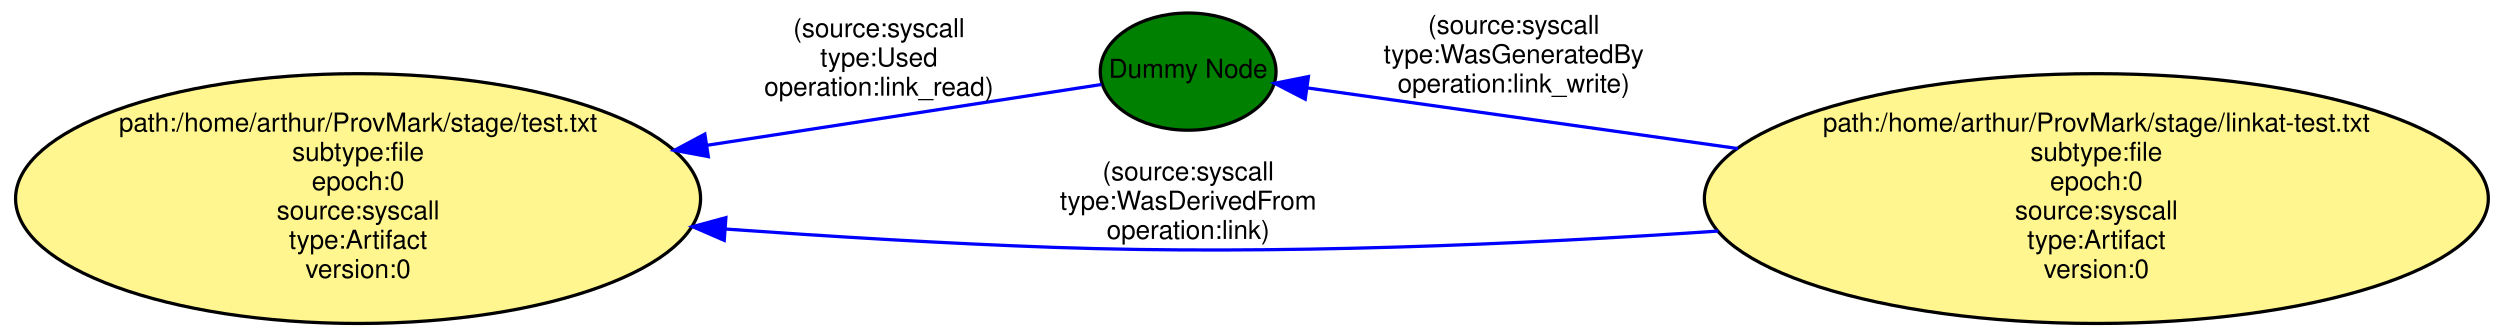
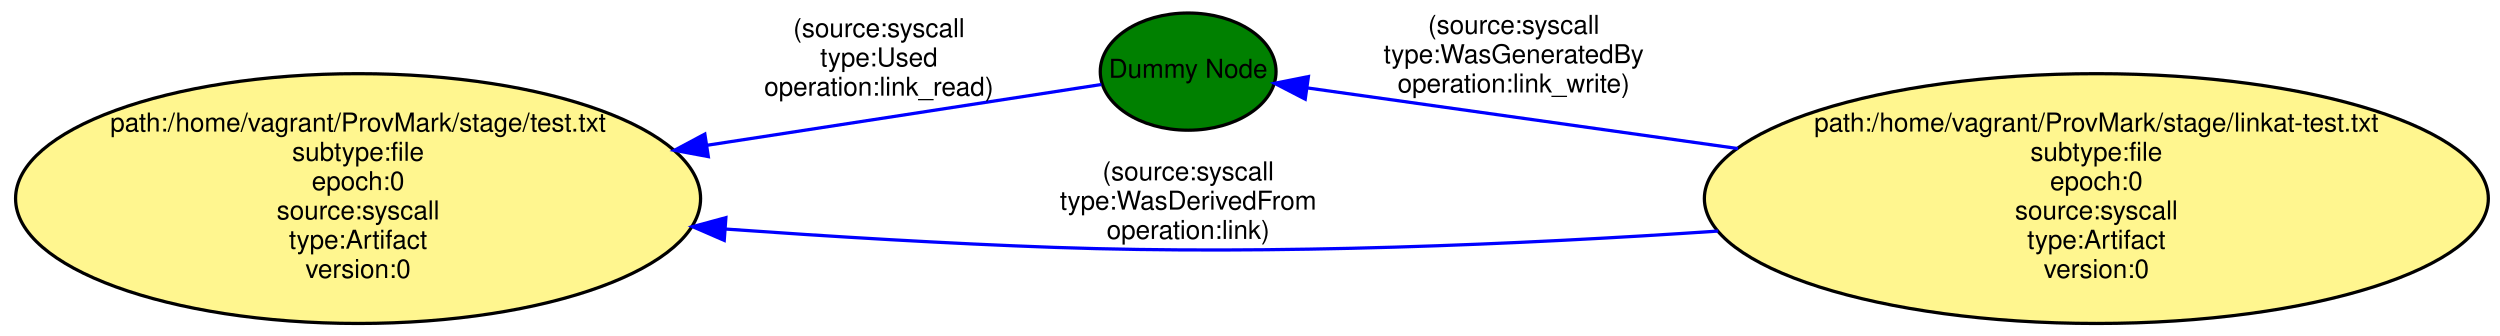
<svg xmlns="http://www.w3.org/2000/svg" width="768pt" height="103pt" viewBox="0.00 0.00 768.00 103.00">
  <g id="graph0" class="graph" transform="scale(1 1) rotate(0) translate(4 99)">
    <polygon fill="white" stroke="white" points="-4,5 -4,-99 765,-99 765,5 -4,5" />
    <g id="node1" class="node">
      <ellipse fill="green" stroke="black" cx="361" cy="-77" rx="27" ry="18" />
      <text text-anchor="middle" x="361" y="-75.1" font-family="Helvetica,sans-Serif" font-size="8.00">Dummy Node</text>
    </g>
    <g id="node2" class="node">
      <ellipse fill="#fff68f" stroke="black" cx="106" cy="-38" rx="105.218" ry="38.368" />
-       <text text-anchor="middle" x="106" y="-58.6" font-family="Helvetica,sans-Serif" font-size="8.00">path:/home/arthur/ProvMark/stage/test.txt</text>
+       <text text-anchor="middle" x="106" y="-58.6" font-family="Helvetica,sans-Serif" font-size="8.00">path:/home/vagrant/ProvMark/stage/test.txt</text>
      <text text-anchor="middle" x="106" y="-49.6" font-family="Helvetica,sans-Serif" font-size="8.00">subtype:file</text>
      <text text-anchor="middle" x="106" y="-40.6" font-family="Helvetica,sans-Serif" font-size="8.00">epoch:0</text>
      <text text-anchor="middle" x="106" y="-31.6" font-family="Helvetica,sans-Serif" font-size="8.00">source:syscall</text>
      <text text-anchor="middle" x="106" y="-22.6" font-family="Helvetica,sans-Serif" font-size="8.00">type:Artifact</text>
      <text text-anchor="middle" x="106" y="-13.6" font-family="Helvetica,sans-Serif" font-size="8.00">version:0</text>
    </g>
    <g id="edge1" class="edge">
      <path fill="none" stroke="blue" d="M334.349,-73.046C305.793,-68.644 257.782,-61.243 213.218,-54.374" />
      <polygon fill="blue" stroke="blue" points="213.593,-50.89 203.176,-52.826 212.526,-57.808 213.593,-50.89" />
      <text text-anchor="middle" x="266" y="-87.6" font-family="Helvetica,sans-Serif" font-size="8.00">(source:syscall</text>
      <text text-anchor="middle" x="266" y="-78.6" font-family="Helvetica,sans-Serif" font-size="8.00">type:Used</text>
      <text text-anchor="middle" x="266" y="-69.6" font-family="Helvetica,sans-Serif" font-size="8.00">operation:link_read)</text>
    </g>
    <g id="node3" class="node">
      <ellipse fill="#fff68f" stroke="black" cx="640" cy="-38" rx="120.417" ry="38.368" />
-       <text text-anchor="middle" x="640" y="-58.6" font-family="Helvetica,sans-Serif" font-size="8.00">path:/home/arthur/ProvMark/stage/linkat-test.txt</text>
+       <text text-anchor="middle" x="640" y="-58.6" font-family="Helvetica,sans-Serif" font-size="8.00">path:/home/vagrant/ProvMark/stage/linkat-test.txt</text>
      <text text-anchor="middle" x="640" y="-49.6" font-family="Helvetica,sans-Serif" font-size="8.00">subtype:file</text>
      <text text-anchor="middle" x="640" y="-40.6" font-family="Helvetica,sans-Serif" font-size="8.00">epoch:0</text>
      <text text-anchor="middle" x="640" y="-31.6" font-family="Helvetica,sans-Serif" font-size="8.00">source:syscall</text>
      <text text-anchor="middle" x="640" y="-22.6" font-family="Helvetica,sans-Serif" font-size="8.00">type:Artifact</text>
      <text text-anchor="middle" x="640" y="-13.6" font-family="Helvetica,sans-Serif" font-size="8.00">version:0</text>
    </g>
    <g id="edge2" class="edge">
      <path fill="none" stroke="blue" d="M529.92,-53.358C482.925,-59.974 431.193,-67.258 397.741,-71.968" />
      <polygon fill="blue" stroke="blue" points="396.966,-68.542 387.551,-73.403 397.942,-75.474 396.966,-68.542" />
      <text text-anchor="middle" x="461" y="-88.6" font-family="Helvetica,sans-Serif" font-size="8.00">(source:syscall</text>
      <text text-anchor="middle" x="461" y="-79.6" font-family="Helvetica,sans-Serif" font-size="8.00">type:WasGeneratedBy</text>
      <text text-anchor="middle" x="461" y="-70.6" font-family="Helvetica,sans-Serif" font-size="8.00">operation:link_write)</text>
    </g>
    <g id="edge3" class="edge">
      <path fill="none" stroke="blue" d="M523.857,-28.019C463.216,-23.918 387.599,-20.623 320,-23 287.097,-24.157 251.388,-26.317 218.779,-28.644" />
      <polygon fill="blue" stroke="blue" points="218.486,-25.156 208.766,-29.371 218.993,-32.138 218.486,-25.156" />
      <text text-anchor="middle" x="361" y="-43.6" font-family="Helvetica,sans-Serif" font-size="8.00">(source:syscall</text>
      <text text-anchor="middle" x="361" y="-34.6" font-family="Helvetica,sans-Serif" font-size="8.00">type:WasDerivedFrom</text>
      <text text-anchor="middle" x="361" y="-25.6" font-family="Helvetica,sans-Serif" font-size="8.00">operation:link)</text>
    </g>
  </g>
</svg>
